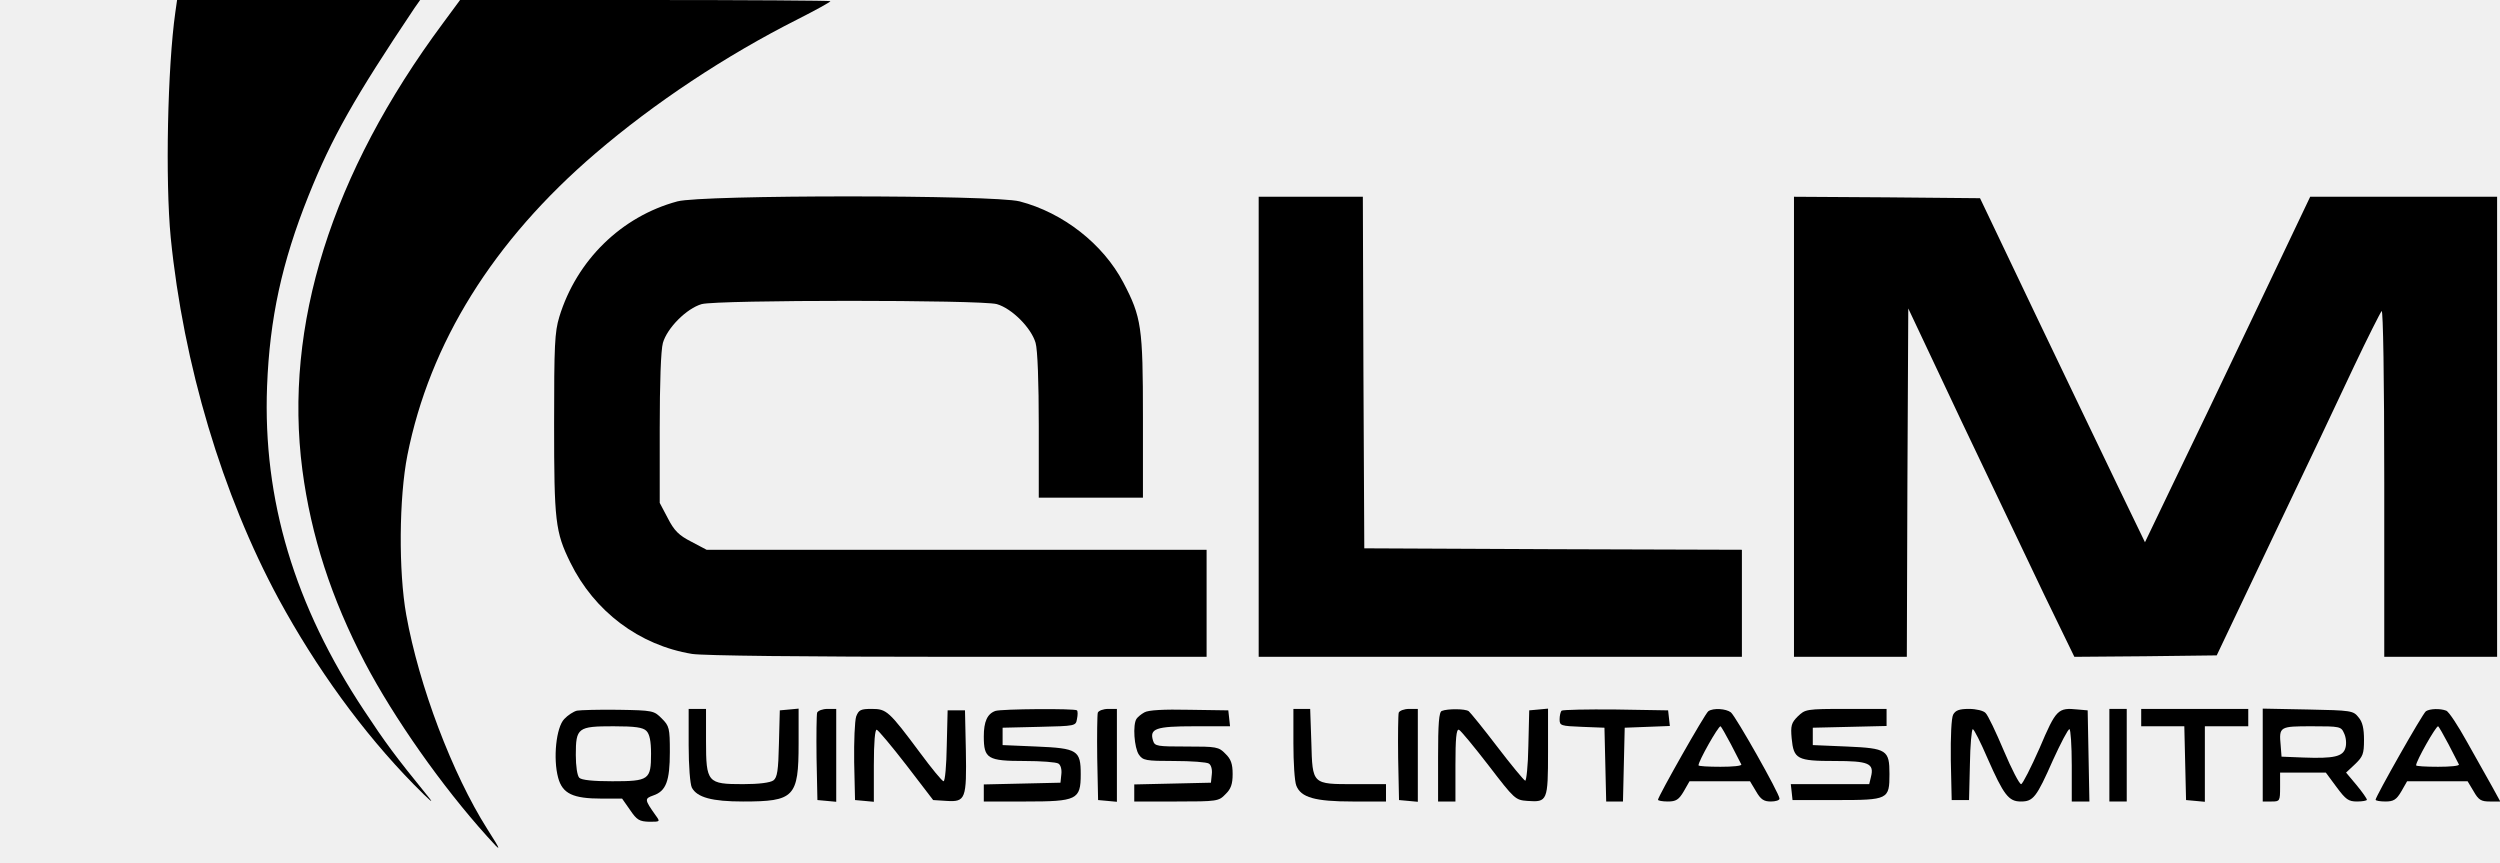
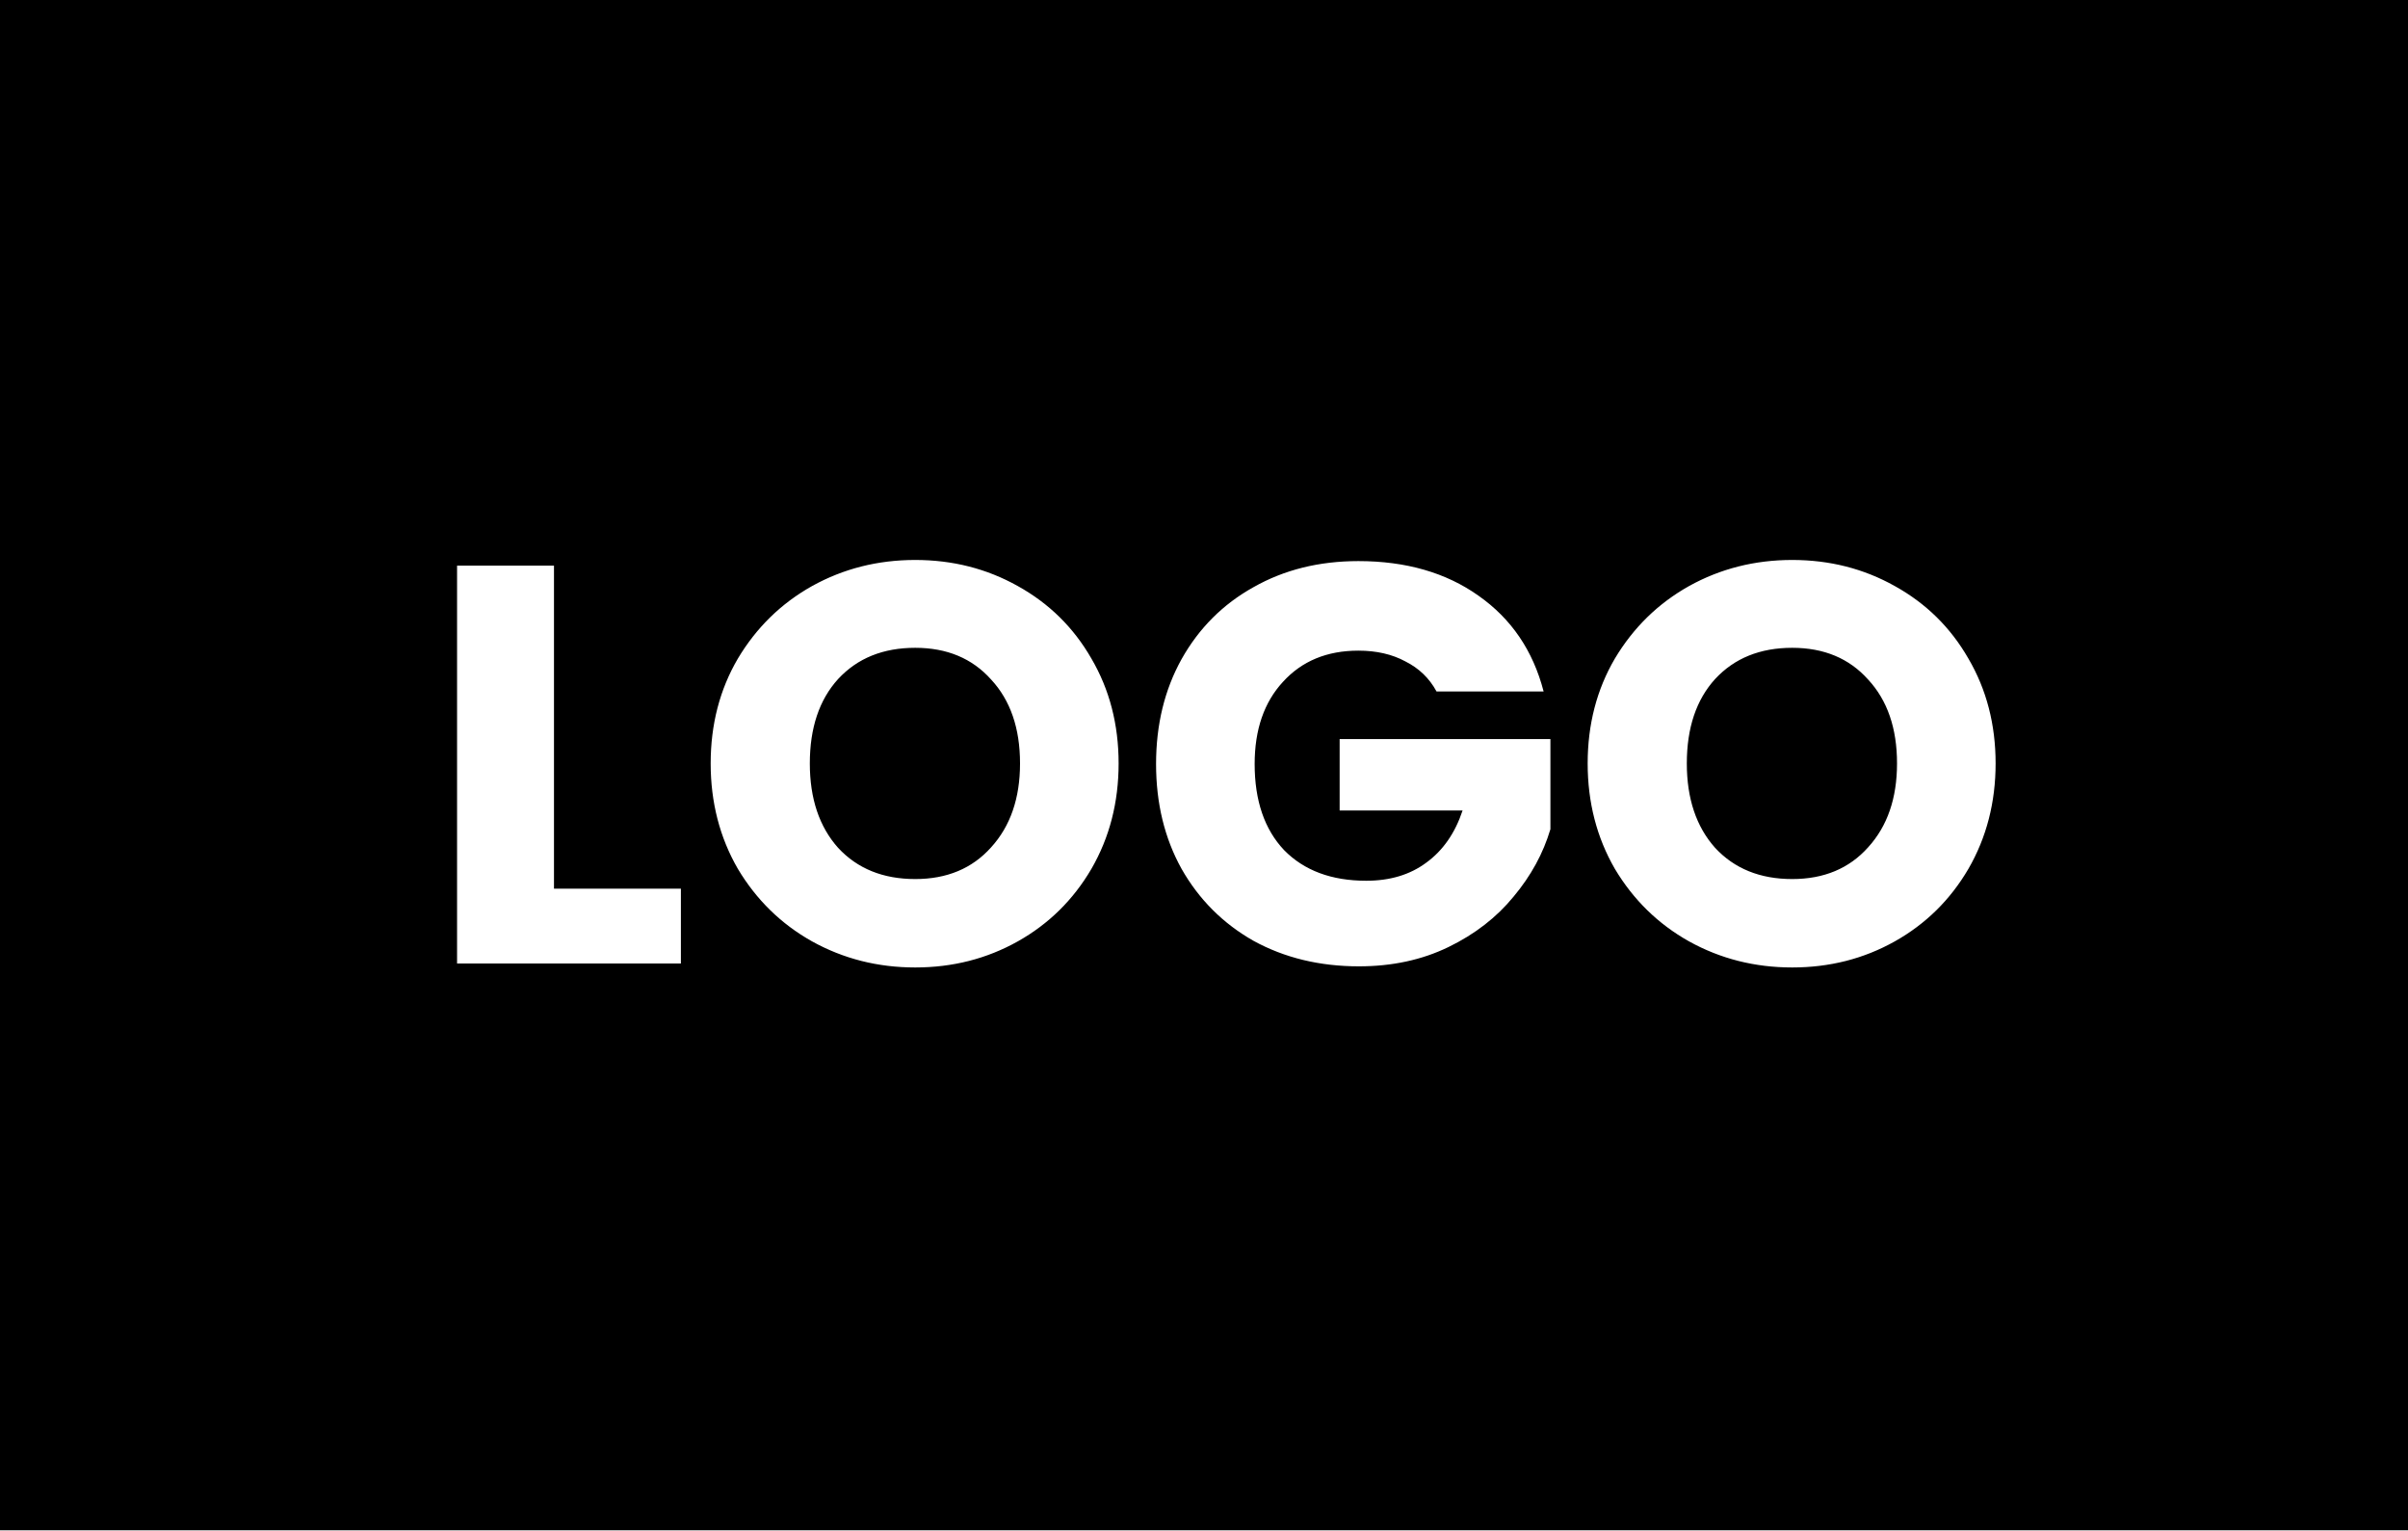
- <svg xmlns="http://www.w3.org/2000/svg" version="1.0" width="864pt" height="298pt" viewBox="0 0 864 298" preserveAspectRatio="xMidYMid meet">
-   <g transform="translate(0,298) scale(0.1,-0.1)" fill="#000000" stroke="none">
-     <path d="M606 2938 c-27 -190 -35 -582 -16 -779 44 -439 178 -888 373 -1249 130 -239 290 -460 466 -640 58 -59 76 -74 49 -41 -113 139 -146 184 -220 296 -240 362 -350 728 -335 1120 9 234 51 428 143 658 81 202 158 338 367 650 l19 27 -420 0 -420 0 -6 -42z" />
-     <path d="M1531 2900 c-386 -520 -551 -1046 -486 -1544 30 -228 100 -444 216 -666 101 -192 266 -427 423 -601 51 -57 51 -54 0 26 -121 191 -236 495 -280 740 -27 150 -25 406 4 552 77 387 296 740 650 1043 203 174 450 338 700 464 61 31 112 59 112 62 0 2 -288 4 -640 4 l-640 0 -59 -80z" />
-     <path d="M2341 2284 c-193 -52 -348 -203 -408 -399 -16 -53 -18 -97 -18 -370 0 -337 4 -373 56 -479 83 -169 238 -286 421 -316 39 -6 382 -10 921 -10 l857 0 0 185 0 185 -864 0 -864 0 -53 28 c-43 22 -59 38 -81 81 l-28 53 0 257 c0 157 4 272 11 296 15 52 82 119 134 134 55 15 965 15 1020 0 52 -15 119 -82 134 -134 7 -24 11 -137 11 -287 l0 -248 180 0 180 0 0 278 c0 312 -5 346 -68 466 -70 133 -208 241 -358 280 -88 23 -1099 23 -1183 0z" />
-     <path d="M4350 1505 l0 -795 835 0 835 0 0 185 0 185 -652 2 -653 3 -3 608 -2 607 -180 0 -180 0 0 -795z" />
-     <path d="M6200 1505 l0 -795 195 0 195 0 2 602 3 602 184 -390 c102 -214 231 -485 287 -602 l103 -212 246 2 246 3 195 410 c108 226 234 491 280 590 47 99 90 184 95 190 5 5 9 -231 9 -593 l0 -602 195 0 195 0 0 795 0 795 -323 0 -323 0 -189 -397 c-104 -219 -233 -488 -286 -597 l-96 -200 -87 180 c-47 98 -176 366 -285 594 l-198 415 -321 3 -322 2 0 -795z" />
-     <path d="M1994 524 c-12 -3 -32 -16 -44 -29 -28 -29 -39 -137 -21 -203 15 -55 51 -72 151 -72 l70 0 28 -40 c23 -34 32 -39 66 -40 38 0 38 0 22 22 -39 55 -39 58 -8 69 44 15 57 50 57 150 0 83 -2 90 -28 116 -27 27 -30 28 -150 30 -67 1 -132 -1 -143 -3z m240 -70 c11 -11 16 -35 16 -79 0 -90 -7 -95 -134 -95 -66 0 -106 4 -114 12 -7 7 -12 40 -12 79 0 94 7 99 130 99 76 0 102 -4 114 -16z" />
-     <path d="M2380 404 c0 -71 5 -134 11 -146 18 -34 70 -48 177 -48 177 0 192 15 192 200 l0 121 -32 -3 -33 -3 -3 -115 c-2 -94 -6 -117 -19 -127 -11 -8 -50 -13 -105 -13 -123 0 -128 5 -128 150 l0 110 -30 0 -30 0 0 -126z" />
-     <path d="M2824 517 c-2 -7 -3 -78 -2 -157 l3 -145 33 -3 32 -3 0 160 0 161 -30 0 c-17 0 -33 -6 -36 -13z" />
-     <path d="M2959 504 c-5 -15 -8 -86 -7 -158 l3 -131 33 -3 32 -3 0 126 c0 80 4 125 10 123 5 -1 52 -57 103 -123 l92 -120 47 -3 c65 -4 69 7 66 175 l-3 138 -30 0 -30 0 -3 -122 c-1 -68 -6 -123 -11 -123 -5 0 -41 44 -81 98 -108 145 -116 152 -167 152 -38 0 -45 -3 -54 -26z" />
-     <path d="M3440 523 c-28 -10 -40 -37 -40 -88 0 -77 13 -85 141 -85 57 0 110 -4 117 -9 8 -5 12 -21 10 -37 l-3 -29 -132 -3 -133 -3 0 -29 0 -30 144 0 c178 0 191 6 191 94 0 83 -11 90 -153 96 l-117 5 0 30 0 30 126 3 c126 3 127 3 131 27 3 14 3 27 0 30 -7 7 -262 5 -282 -2z" />
-     <path d="M3794 517 c-2 -7 -3 -78 -2 -157 l3 -145 33 -3 32 -3 0 160 0 161 -30 0 c-17 0 -33 -6 -36 -13z" />
-     <path d="M3955 518 c-11 -6 -23 -16 -27 -22 -14 -20 -8 -101 8 -124 14 -20 23 -22 122 -22 59 0 113 -4 120 -9 8 -5 12 -21 10 -37 l-3 -29 -132 -3 -133 -3 0 -29 0 -30 145 0 c142 0 147 1 170 25 19 18 25 35 25 70 0 35 -6 52 -25 70 -23 24 -31 25 -134 25 -102 0 -110 1 -116 20 -13 42 9 50 142 50 l124 0 -3 28 -3 27 -135 2 c-88 2 -142 -1 -155 -9z" />
-     <path d="M4470 411 c0 -66 4 -131 10 -146 16 -41 64 -55 195 -55 l115 0 0 30 0 30 -108 0 c-148 0 -146 -2 -150 144 l-4 116 -29 0 -29 0 0 -119z" />
-     <path d="M4834 517 c-2 -7 -3 -78 -2 -157 l3 -145 33 -3 32 -3 0 160 0 161 -30 0 c-17 0 -33 -6 -36 -13z" />
-     <path d="M4983 523 c-10 -3 -13 -45 -13 -159 l0 -154 30 0 30 0 0 126 c0 91 3 125 12 122 6 -2 52 -58 103 -124 89 -116 92 -119 134 -122 69 -5 71 0 71 170 l0 149 -32 -3 -33 -3 -3 -123 c-1 -68 -7 -122 -11 -120 -5 2 -49 55 -97 118 -48 63 -93 118 -98 122 -12 9 -74 9 -93 1z" />
-     <path d="M5397 524 c-4 -4 -7 -18 -7 -30 0 -22 4 -23 78 -26 l77 -3 3 -127 3 -128 29 0 29 0 3 128 3 127 78 3 78 3 -3 27 -3 27 -181 3 c-99 1 -183 -1 -187 -4z" />
-     <path d="M5904 522 c-11 -7 -174 -295 -174 -306 0 -3 15 -6 34 -6 28 0 38 6 55 35 l20 35 105 0 104 0 21 -35 c16 -28 27 -35 51 -35 16 0 30 4 30 10 0 17 -151 284 -168 298 -17 13 -61 16 -78 4z m78 -114 c18 -35 34 -66 36 -70 2 -5 -30 -8 -72 -8 -42 0 -76 2 -76 5 0 15 68 135 76 135 2 0 18 -28 36 -62z" />
-     <path d="M6213 504 c-22 -22 -25 -32 -21 -76 7 -72 19 -78 149 -78 117 0 137 -8 125 -55 l-6 -25 -136 0 -135 0 3 -27 3 -28 153 0 c178 0 182 2 182 90 0 83 -9 89 -147 95 l-118 5 0 30 0 30 128 3 127 3 0 29 0 30 -140 0 c-138 0 -141 -1 -167 -26z" />
-     <path d="M6750 510 c-6 -12 -9 -74 -8 -157 l3 -138 30 0 30 0 3 123 c1 67 6 122 10 122 4 0 27 -45 51 -101 56 -127 73 -149 115 -149 43 0 54 14 111 143 27 59 52 107 57 107 4 0 8 -56 8 -125 l0 -125 30 0 31 0 -3 158 -3 157 -34 3 c-69 7 -75 1 -132 -133 -30 -68 -59 -125 -64 -125 -6 0 -33 52 -60 116 -27 64 -55 123 -63 130 -7 8 -33 14 -57 14 -34 0 -47 -5 -55 -20z" />
-     <path d="M7290 370 l0 -160 30 0 30 0 0 160 0 160 -30 0 -30 0 0 -160z" />
-     <path d="M7400 500 l0 -30 75 0 74 0 3 -127 3 -128 33 -3 32 -3 0 130 0 131 75 0 75 0 0 30 0 30 -185 0 -185 0 0 -30z" />
-     <path d="M7820 371 l0 -161 30 0 c29 0 30 1 30 50 l0 50 79 0 79 0 37 -50 c32 -43 41 -50 71 -50 19 0 34 3 34 6 0 4 -16 27 -36 51 l-36 43 31 29 c27 26 31 35 31 84 0 39 -5 62 -19 78 -18 23 -25 24 -175 27 l-156 3 0 -160z m281 75 c7 -14 9 -36 5 -50 -8 -31 -40 -38 -146 -34 l-75 3 -3 39 c-6 65 -4 66 108 66 97 0 101 -1 111 -24z" />
-     <path d="M8384 522 c-11 -7 -174 -295 -174 -306 0 -3 15 -6 34 -6 28 0 38 6 55 35 l20 35 105 0 104 0 21 -35 c17 -30 26 -35 56 -35 l36 0 -29 53 c-16 28 -55 98 -86 153 -31 56 -63 105 -72 108 -21 8 -56 7 -70 -2z m78 -114 c18 -35 34 -66 36 -70 2 -5 -30 -8 -72 -8 -42 0 -76 2 -76 5 0 15 68 135 76 135 2 0 18 -28 36 -62z" />
-   </g>
+ <svg xmlns="http://www.w3.org/2000/svg" width="85" height="54" viewBox="0 0 85 54" fill="none">
+   <rect width="85" height="54" fill="black" />
+   <path d="M19.555 31.36H24.035V34H16.134V19.96H19.555V31.36ZM32.306 34.14C30.986 34.14 29.772 33.833 28.666 33.22C27.572 32.607 26.699 31.753 26.046 30.66C25.406 29.553 25.086 28.313 25.086 26.94C25.086 25.567 25.406 24.333 26.046 23.24C26.699 22.147 27.572 21.293 28.666 20.68C29.772 20.067 30.986 19.76 32.306 19.76C33.626 19.76 34.832 20.067 35.926 20.68C37.032 21.293 37.899 22.147 38.526 23.24C39.166 24.333 39.486 25.567 39.486 26.94C39.486 28.313 39.166 29.553 38.526 30.66C37.886 31.753 37.019 32.607 35.926 33.22C34.832 33.833 33.626 34.14 32.306 34.14ZM32.306 31.02C33.426 31.02 34.319 30.647 34.986 29.9C35.666 29.153 36.006 28.167 36.006 26.94C36.006 25.7 35.666 24.713 34.986 23.98C34.319 23.233 33.426 22.86 32.306 22.86C31.172 22.86 30.266 23.227 29.586 23.96C28.919 24.693 28.586 25.687 28.586 26.94C28.586 28.18 28.919 29.173 29.586 29.92C30.266 30.653 31.172 31.02 32.306 31.02ZM50.708 24.4C50.455 23.933 50.088 23.58 49.608 23.34C49.142 23.087 48.588 22.96 47.948 22.96C46.842 22.96 45.955 23.327 45.288 24.06C44.622 24.78 44.288 25.747 44.288 26.96C44.288 28.253 44.635 29.267 45.328 30C46.035 30.72 47.002 31.08 48.228 31.08C49.068 31.08 49.775 30.867 50.348 30.44C50.935 30.013 51.362 29.4 51.628 28.6H47.288V26.08H54.728V29.26C54.475 30.113 54.042 30.907 53.428 31.64C52.828 32.373 52.062 32.967 51.128 33.42C50.195 33.873 49.142 34.1 47.968 34.1C46.582 34.1 45.342 33.8 44.248 33.2C43.168 32.587 42.322 31.74 41.708 30.66C41.108 29.58 40.808 28.347 40.808 26.96C40.808 25.573 41.108 24.34 41.708 23.26C42.322 22.167 43.168 21.32 44.248 20.72C45.328 20.107 46.562 19.8 47.948 19.8C49.628 19.8 51.042 20.207 52.188 21.02C53.348 21.833 54.115 22.96 54.488 24.4H50.708ZM63.263 34.14C61.943 34.14 60.73 33.833 59.623 33.22C58.529 32.607 57.656 31.753 57.003 30.66C56.363 29.553 56.043 28.313 56.043 26.94C56.043 25.567 56.363 24.333 57.003 23.24C57.656 22.147 58.529 21.293 59.623 20.68C60.73 20.067 61.943 19.76 63.263 19.76C64.583 19.76 65.79 20.067 66.883 20.68C67.99 21.293 68.856 22.147 69.483 23.24C70.123 24.333 70.443 25.567 70.443 26.94C70.443 28.313 70.123 29.553 69.483 30.66C68.843 31.753 67.976 32.607 66.883 33.22C65.79 33.833 64.583 34.14 63.263 34.14ZM63.263 31.02C64.383 31.02 65.276 30.647 65.943 29.9C66.623 29.153 66.963 28.167 66.963 26.94C66.963 25.7 66.623 24.713 65.943 23.98C65.276 23.233 64.383 22.86 63.263 22.86C62.13 22.86 61.223 23.227 60.543 23.96C59.876 24.693 59.543 25.687 59.543 26.94C59.543 28.18 59.876 29.173 60.543 29.92C61.223 30.653 62.13 31.02 63.263 31.02Z" fill="white" />
</svg>
